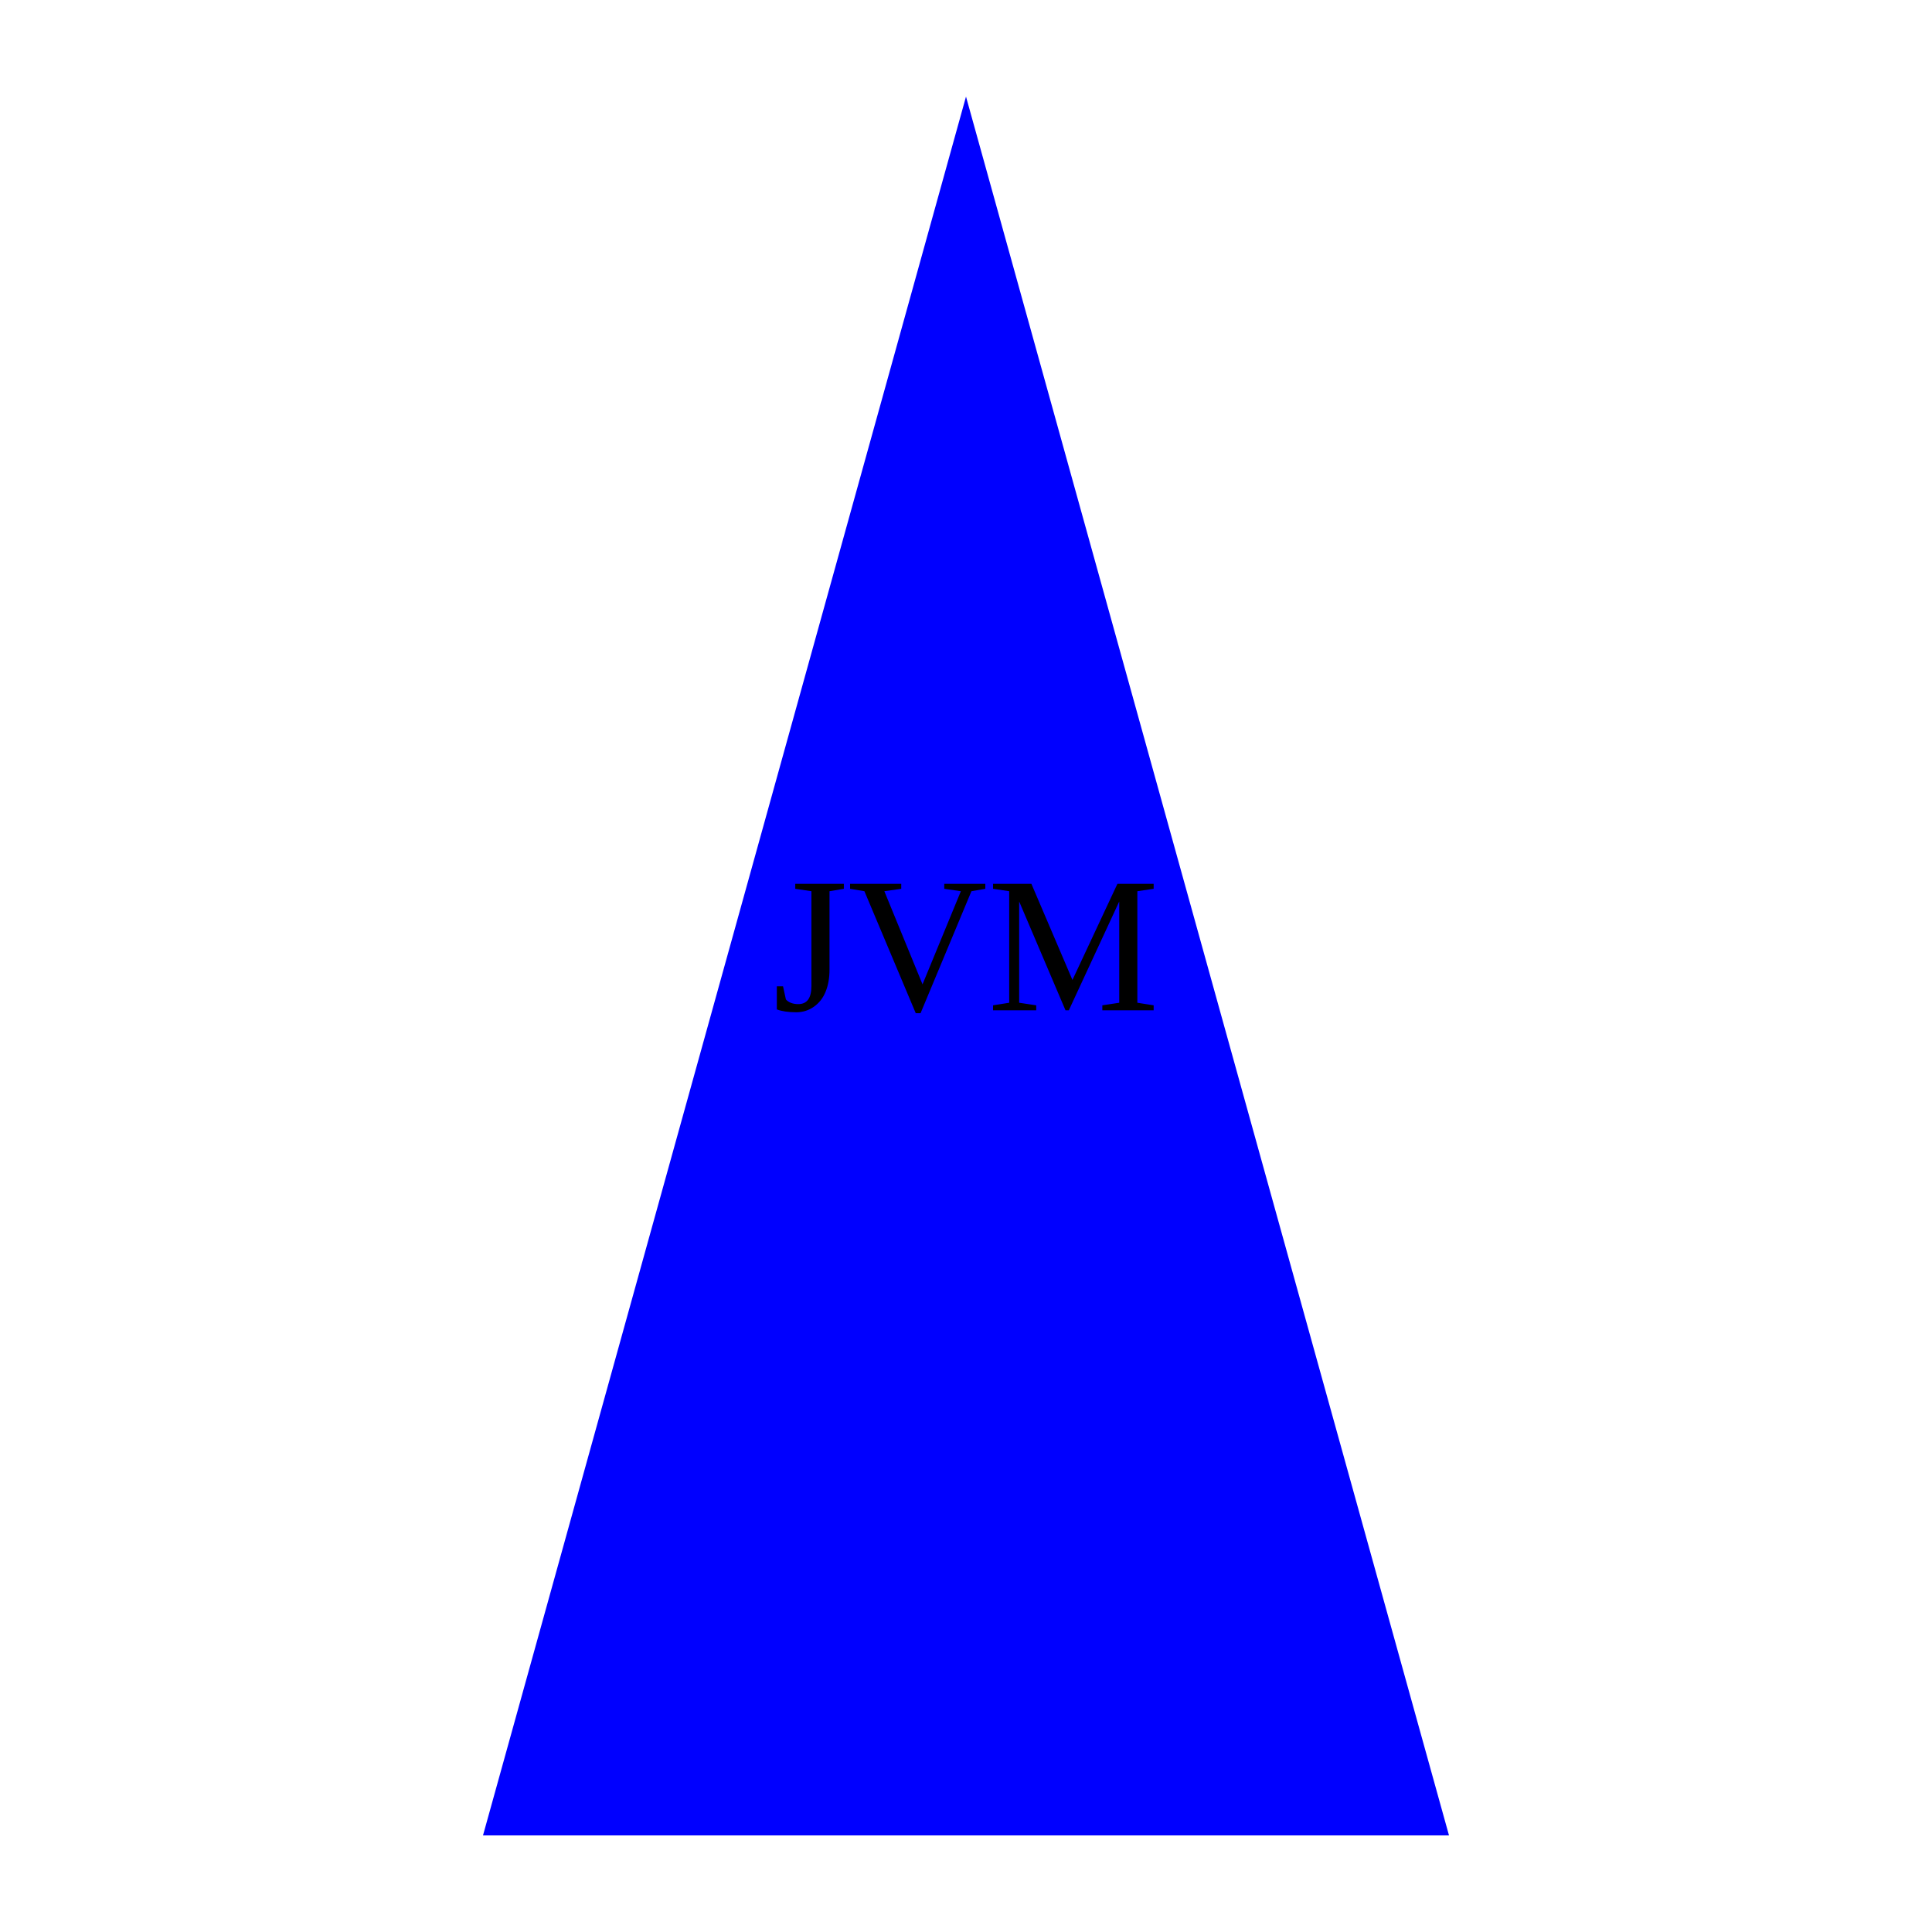
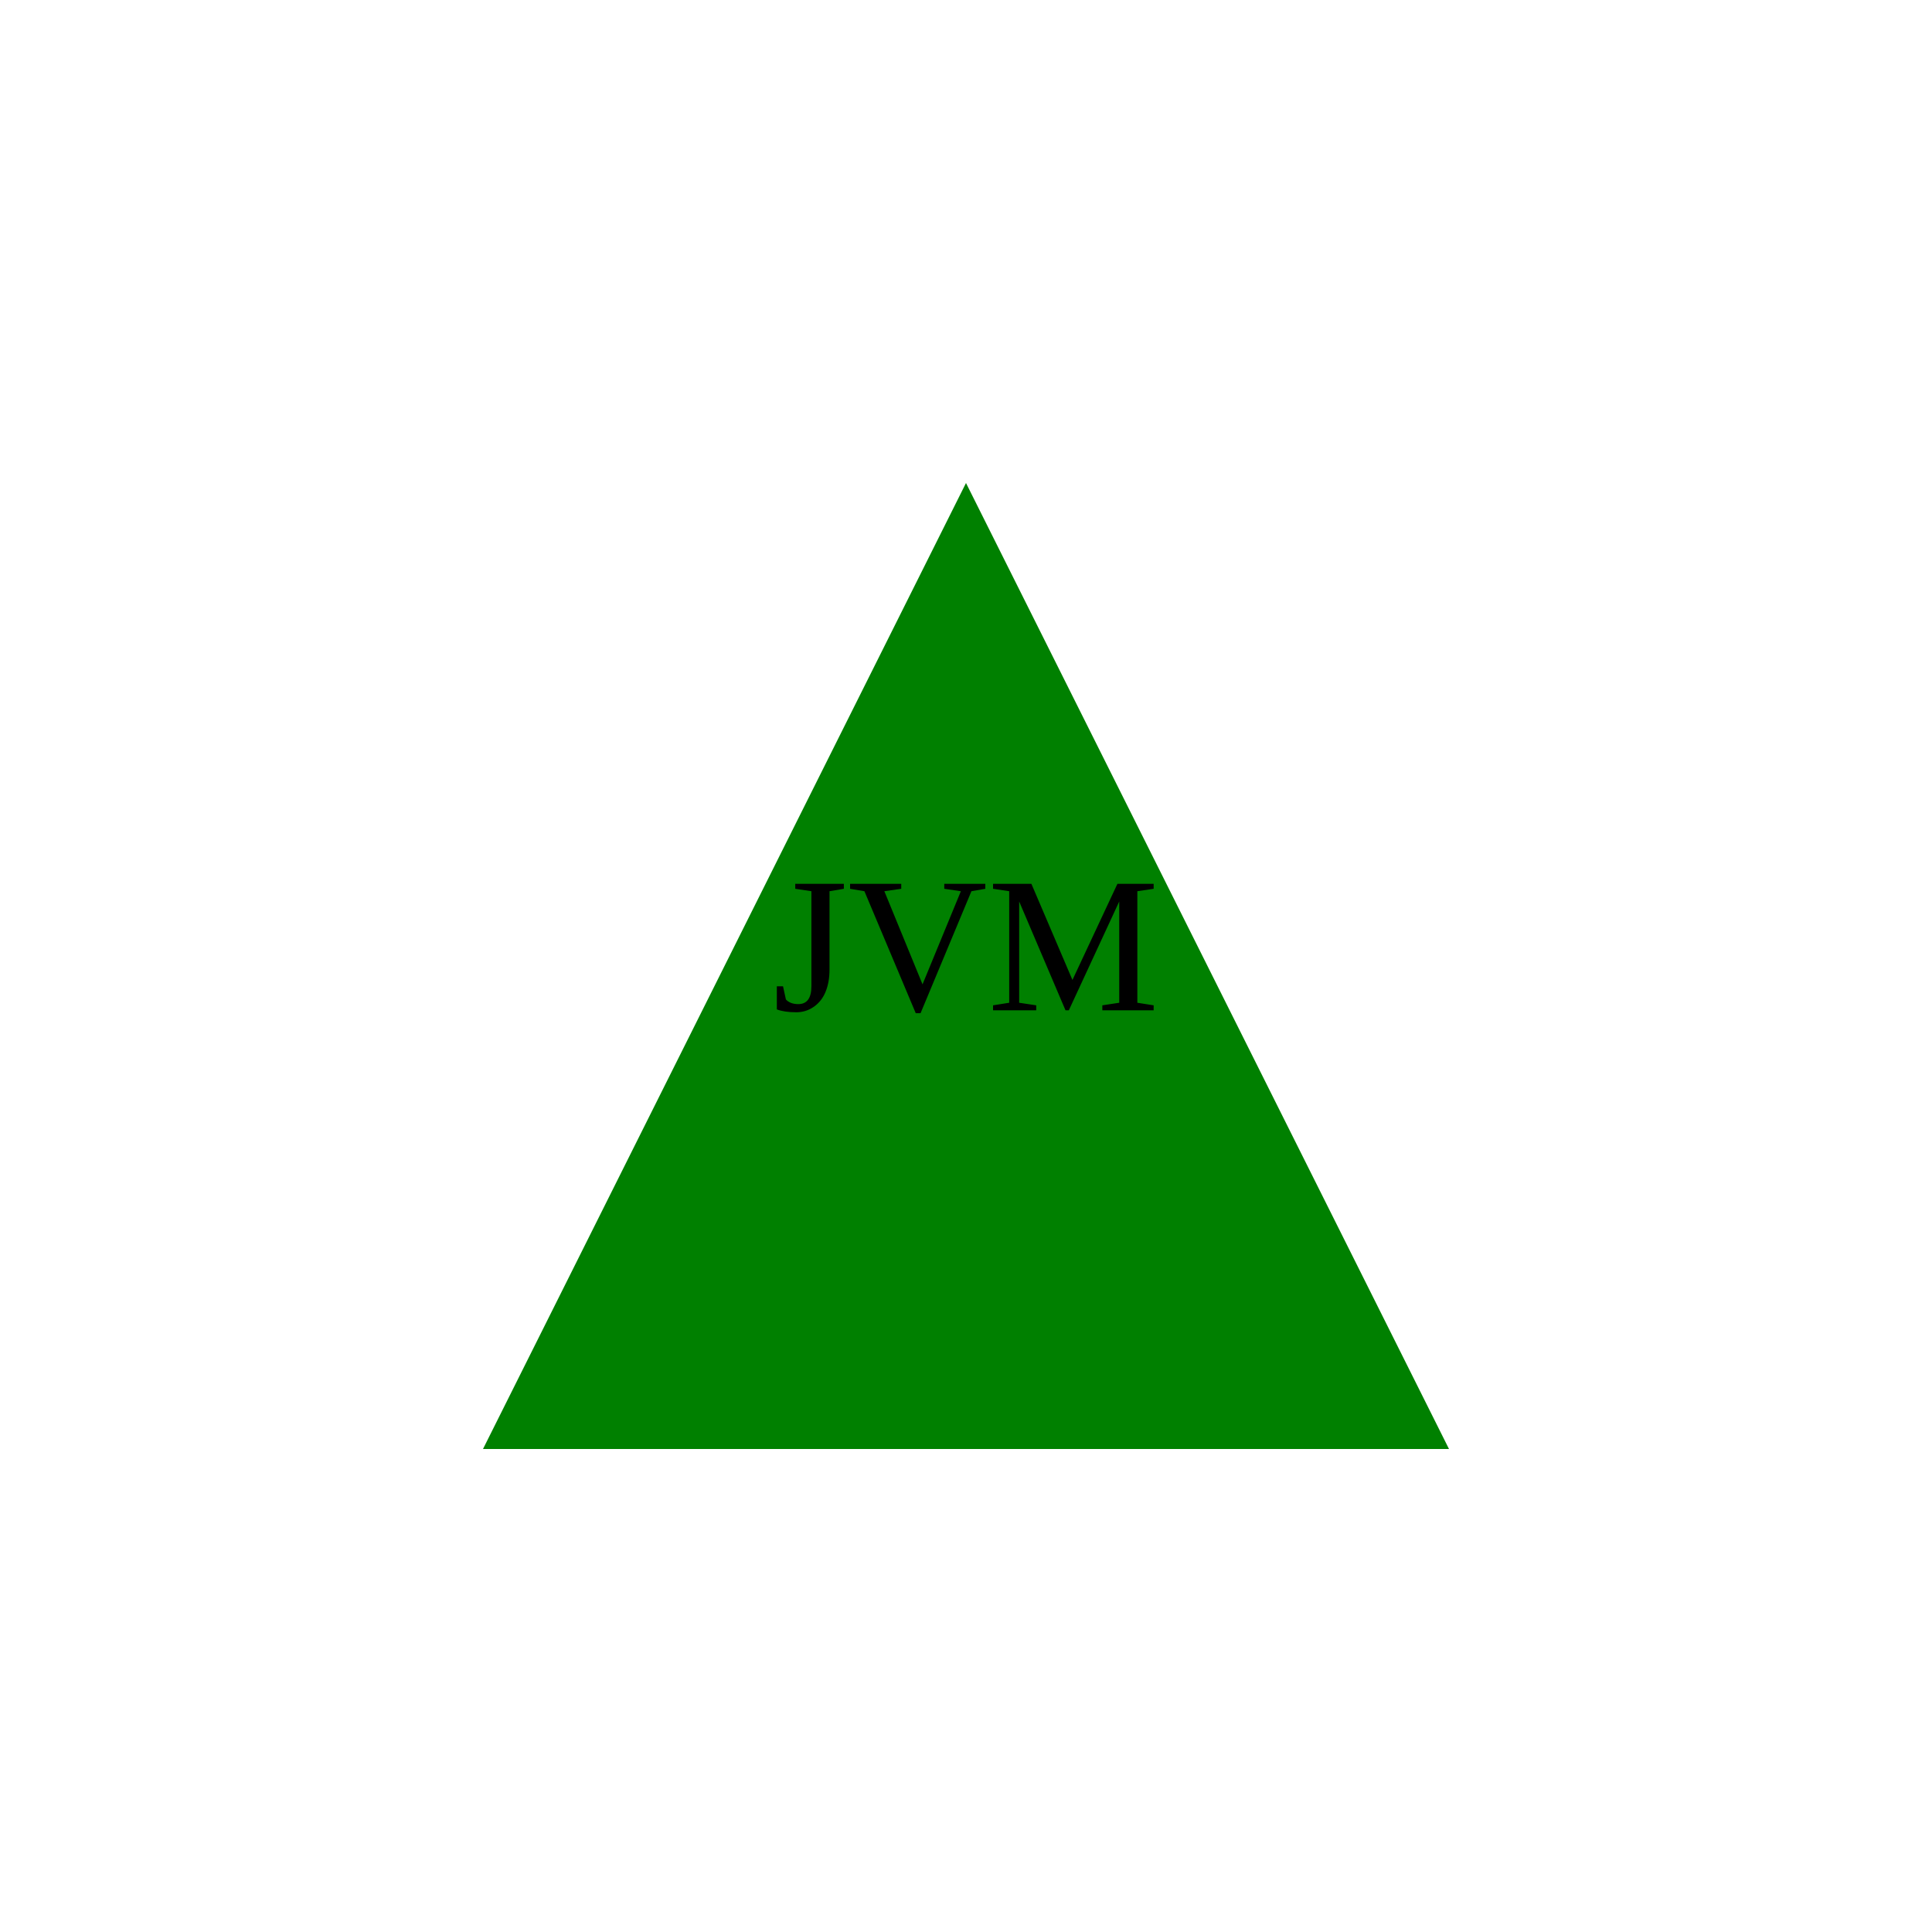
<svg xmlns="http://www.w3.org/2000/svg" width="200" height="200">
-   <polygon points="100,10 150,190 50,190" fill="blue" />
+   <polygon points="100,50 50,150 150,150" fill="green" />
  <text x="100" y="100" text-anchor="middle" dominant-baseline="middle" font-size="20">JVM</text>
</svg>
